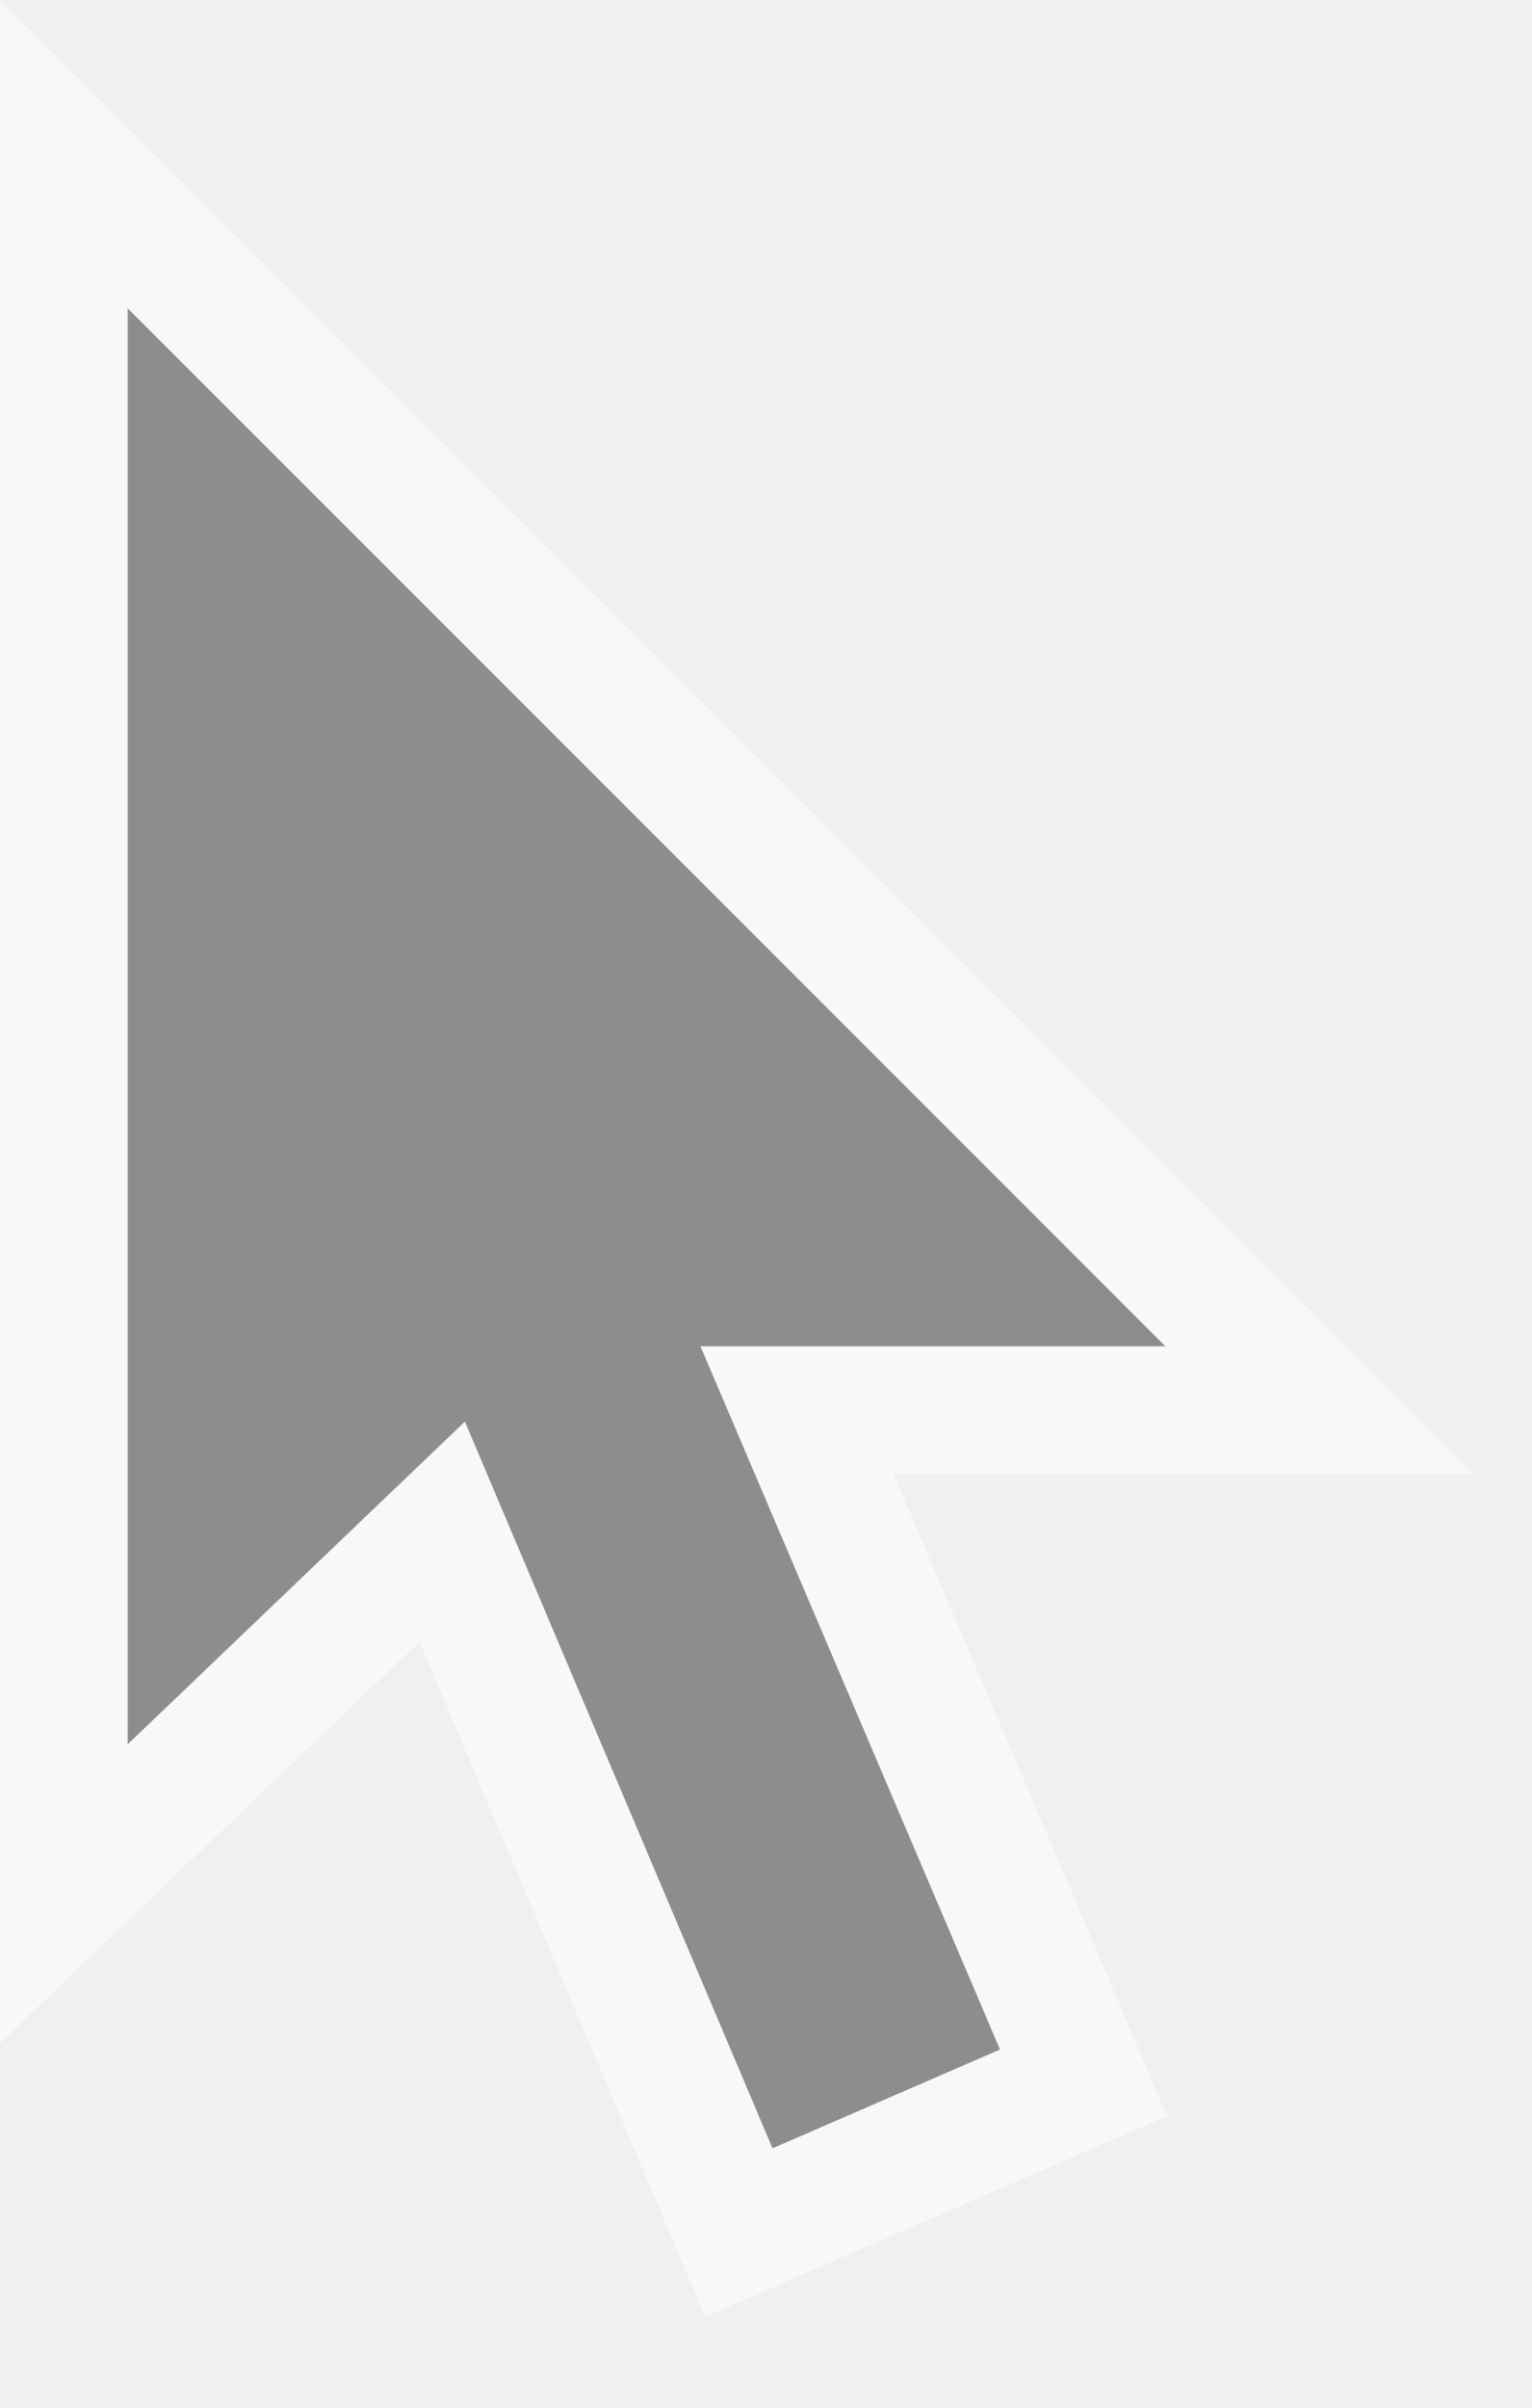
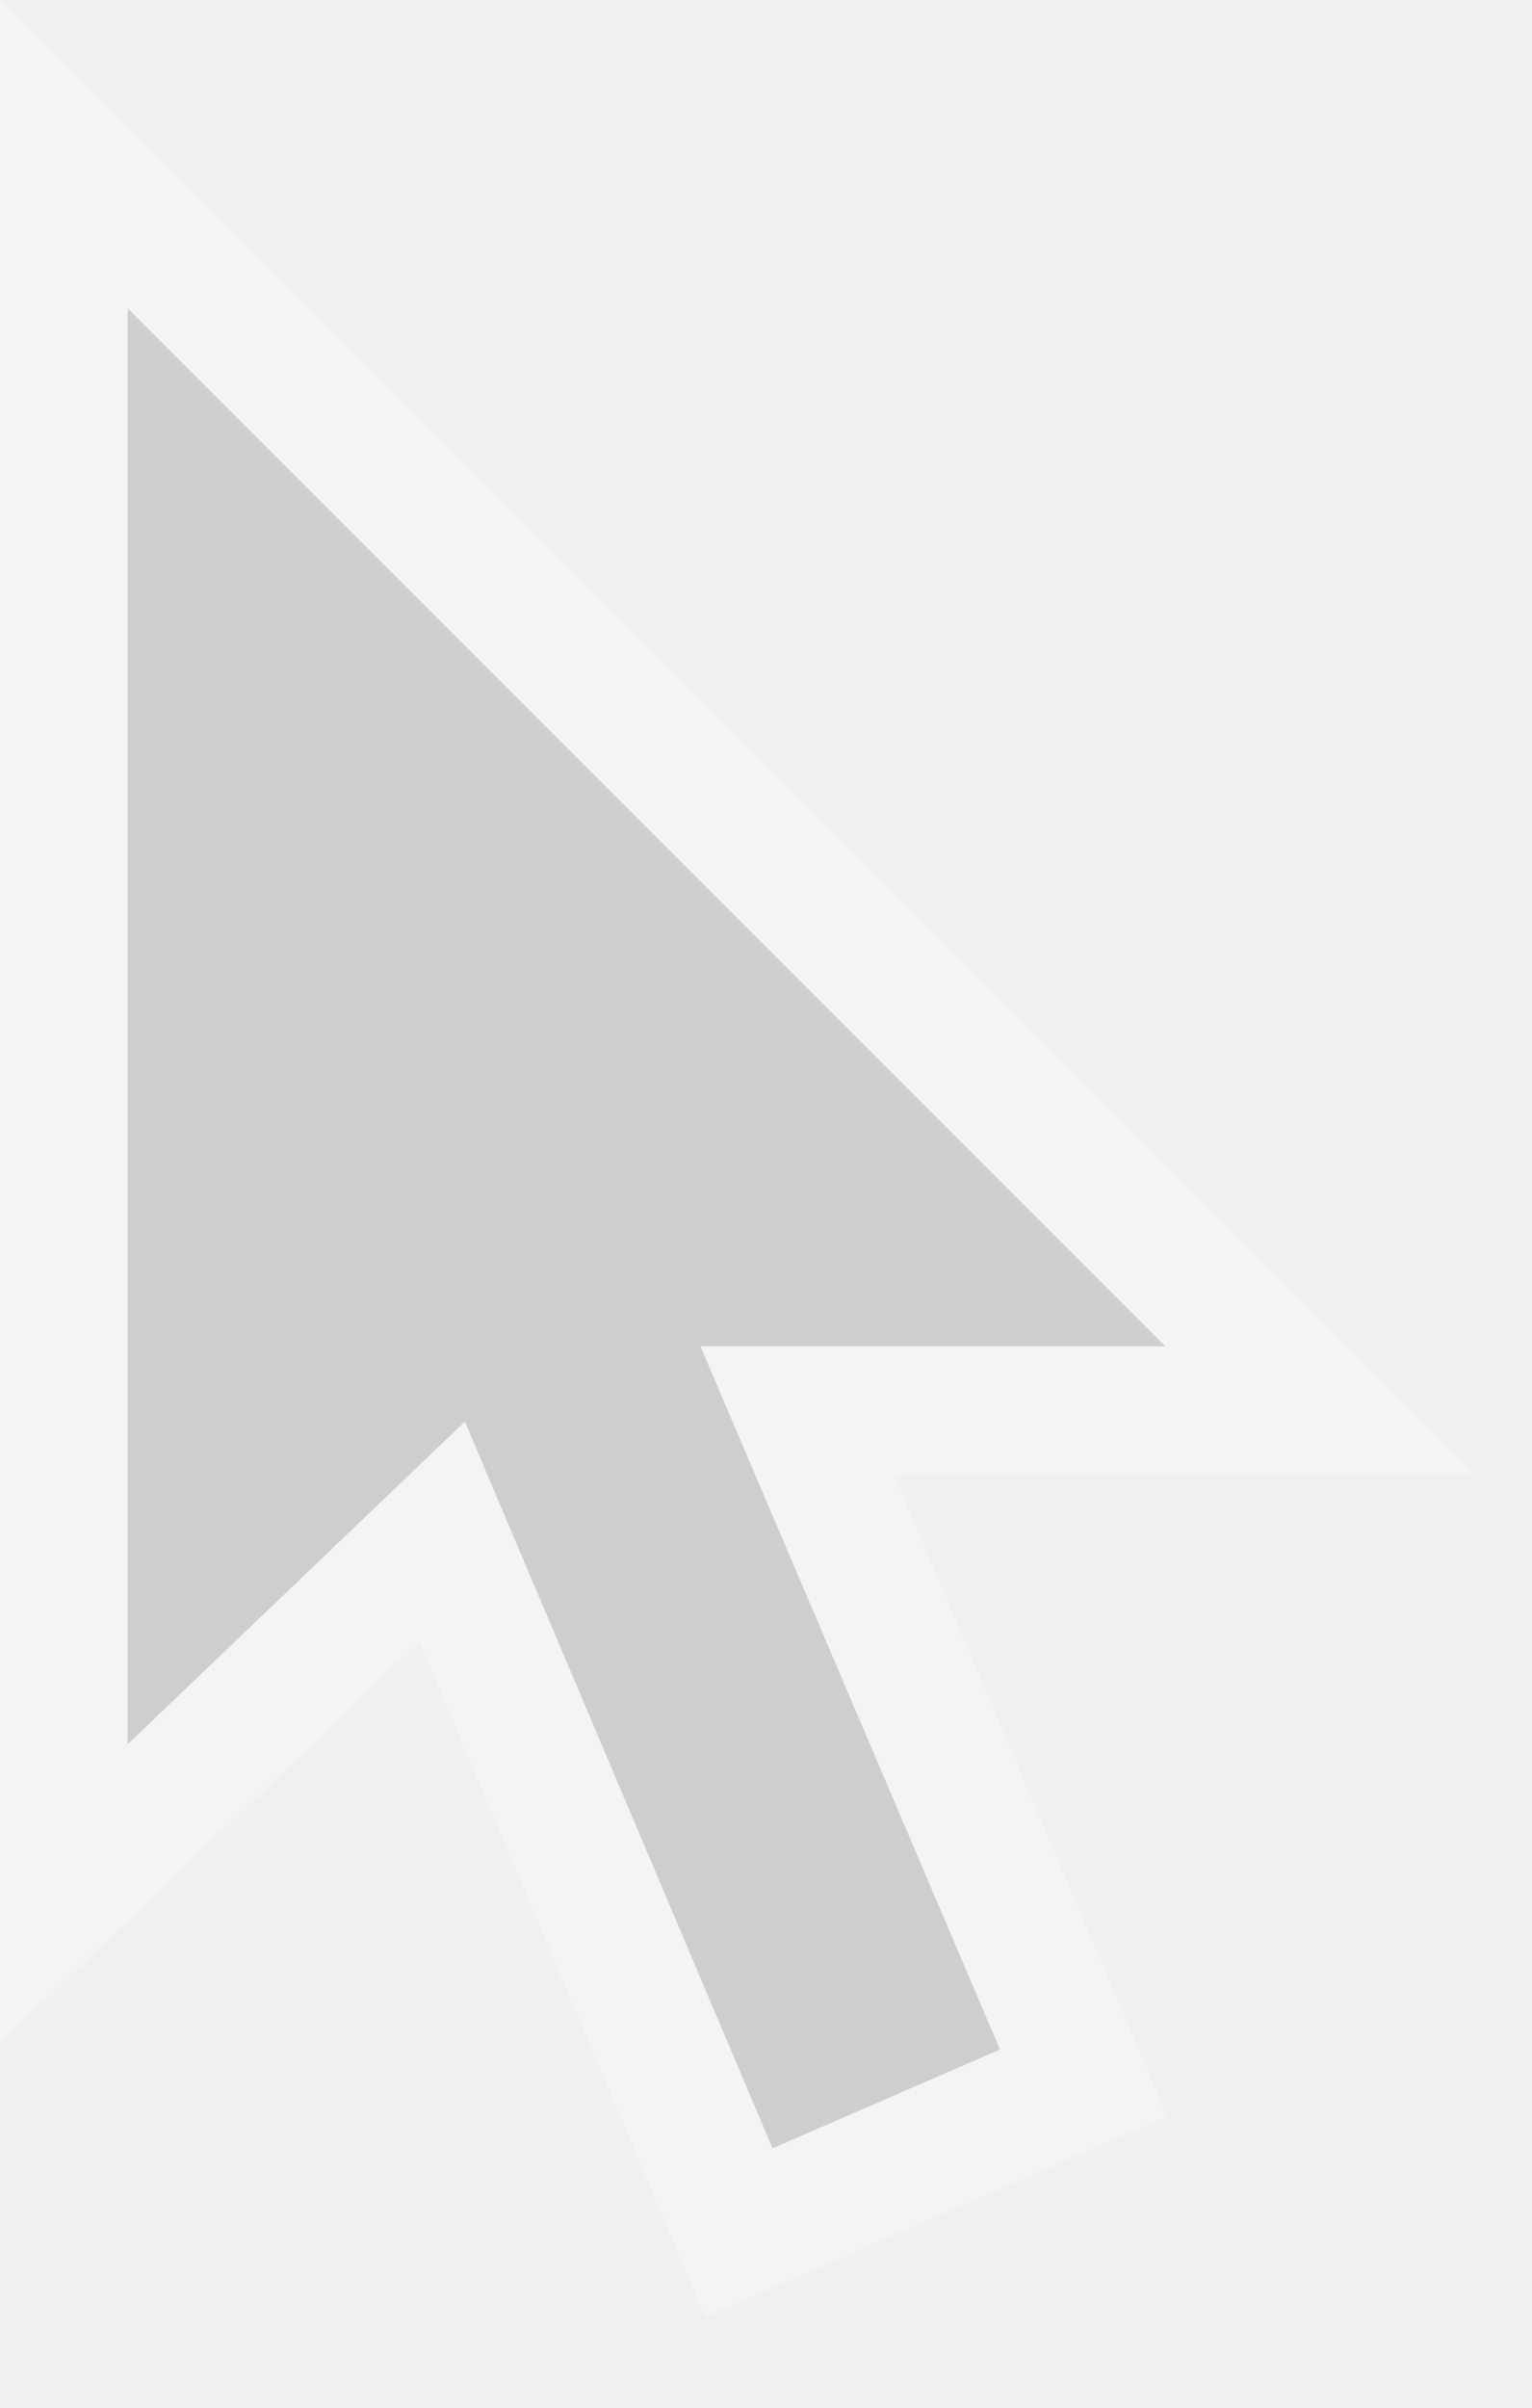
<svg xmlns="http://www.w3.org/2000/svg" version="1.1" id="pointer_cursor" x="0px" y="0px" width="21px" height="33px" viewBox="0 0 21 33" enable-background="new 0 0 21 33" xml:space="preserve">
-   <polygon id="outer" opacity="0.5" fill="#FFFFFF" points="20.2,20.2 12.25,20.2 16,29 9.667,31.75 5.75,22.5 0,28 0,0 " />
-   <polygon id="inner" opacity="0.5" fill="#231F20" points="6.373,19.482 1.75,23.904 1.75,4.225 15.975,18.45 9.602,18.45 13.708,28.087 10.59,29.441 " />
+   <polygon id="outer" opacity="0.5" fill="#ffffff83" points="20.2,20.2 12.25,20.2 16,29 9.667,31.75 5.75,22.5 0,28 0,0 " />
+   <polygon id="inner" opacity="0.5" fill="#231f205b" points="6.373,19.482 1.75,23.904 1.75,4.225 15.975,18.45 9.602,18.45 13.708,28.087 10.59,29.441 " />
</svg>
